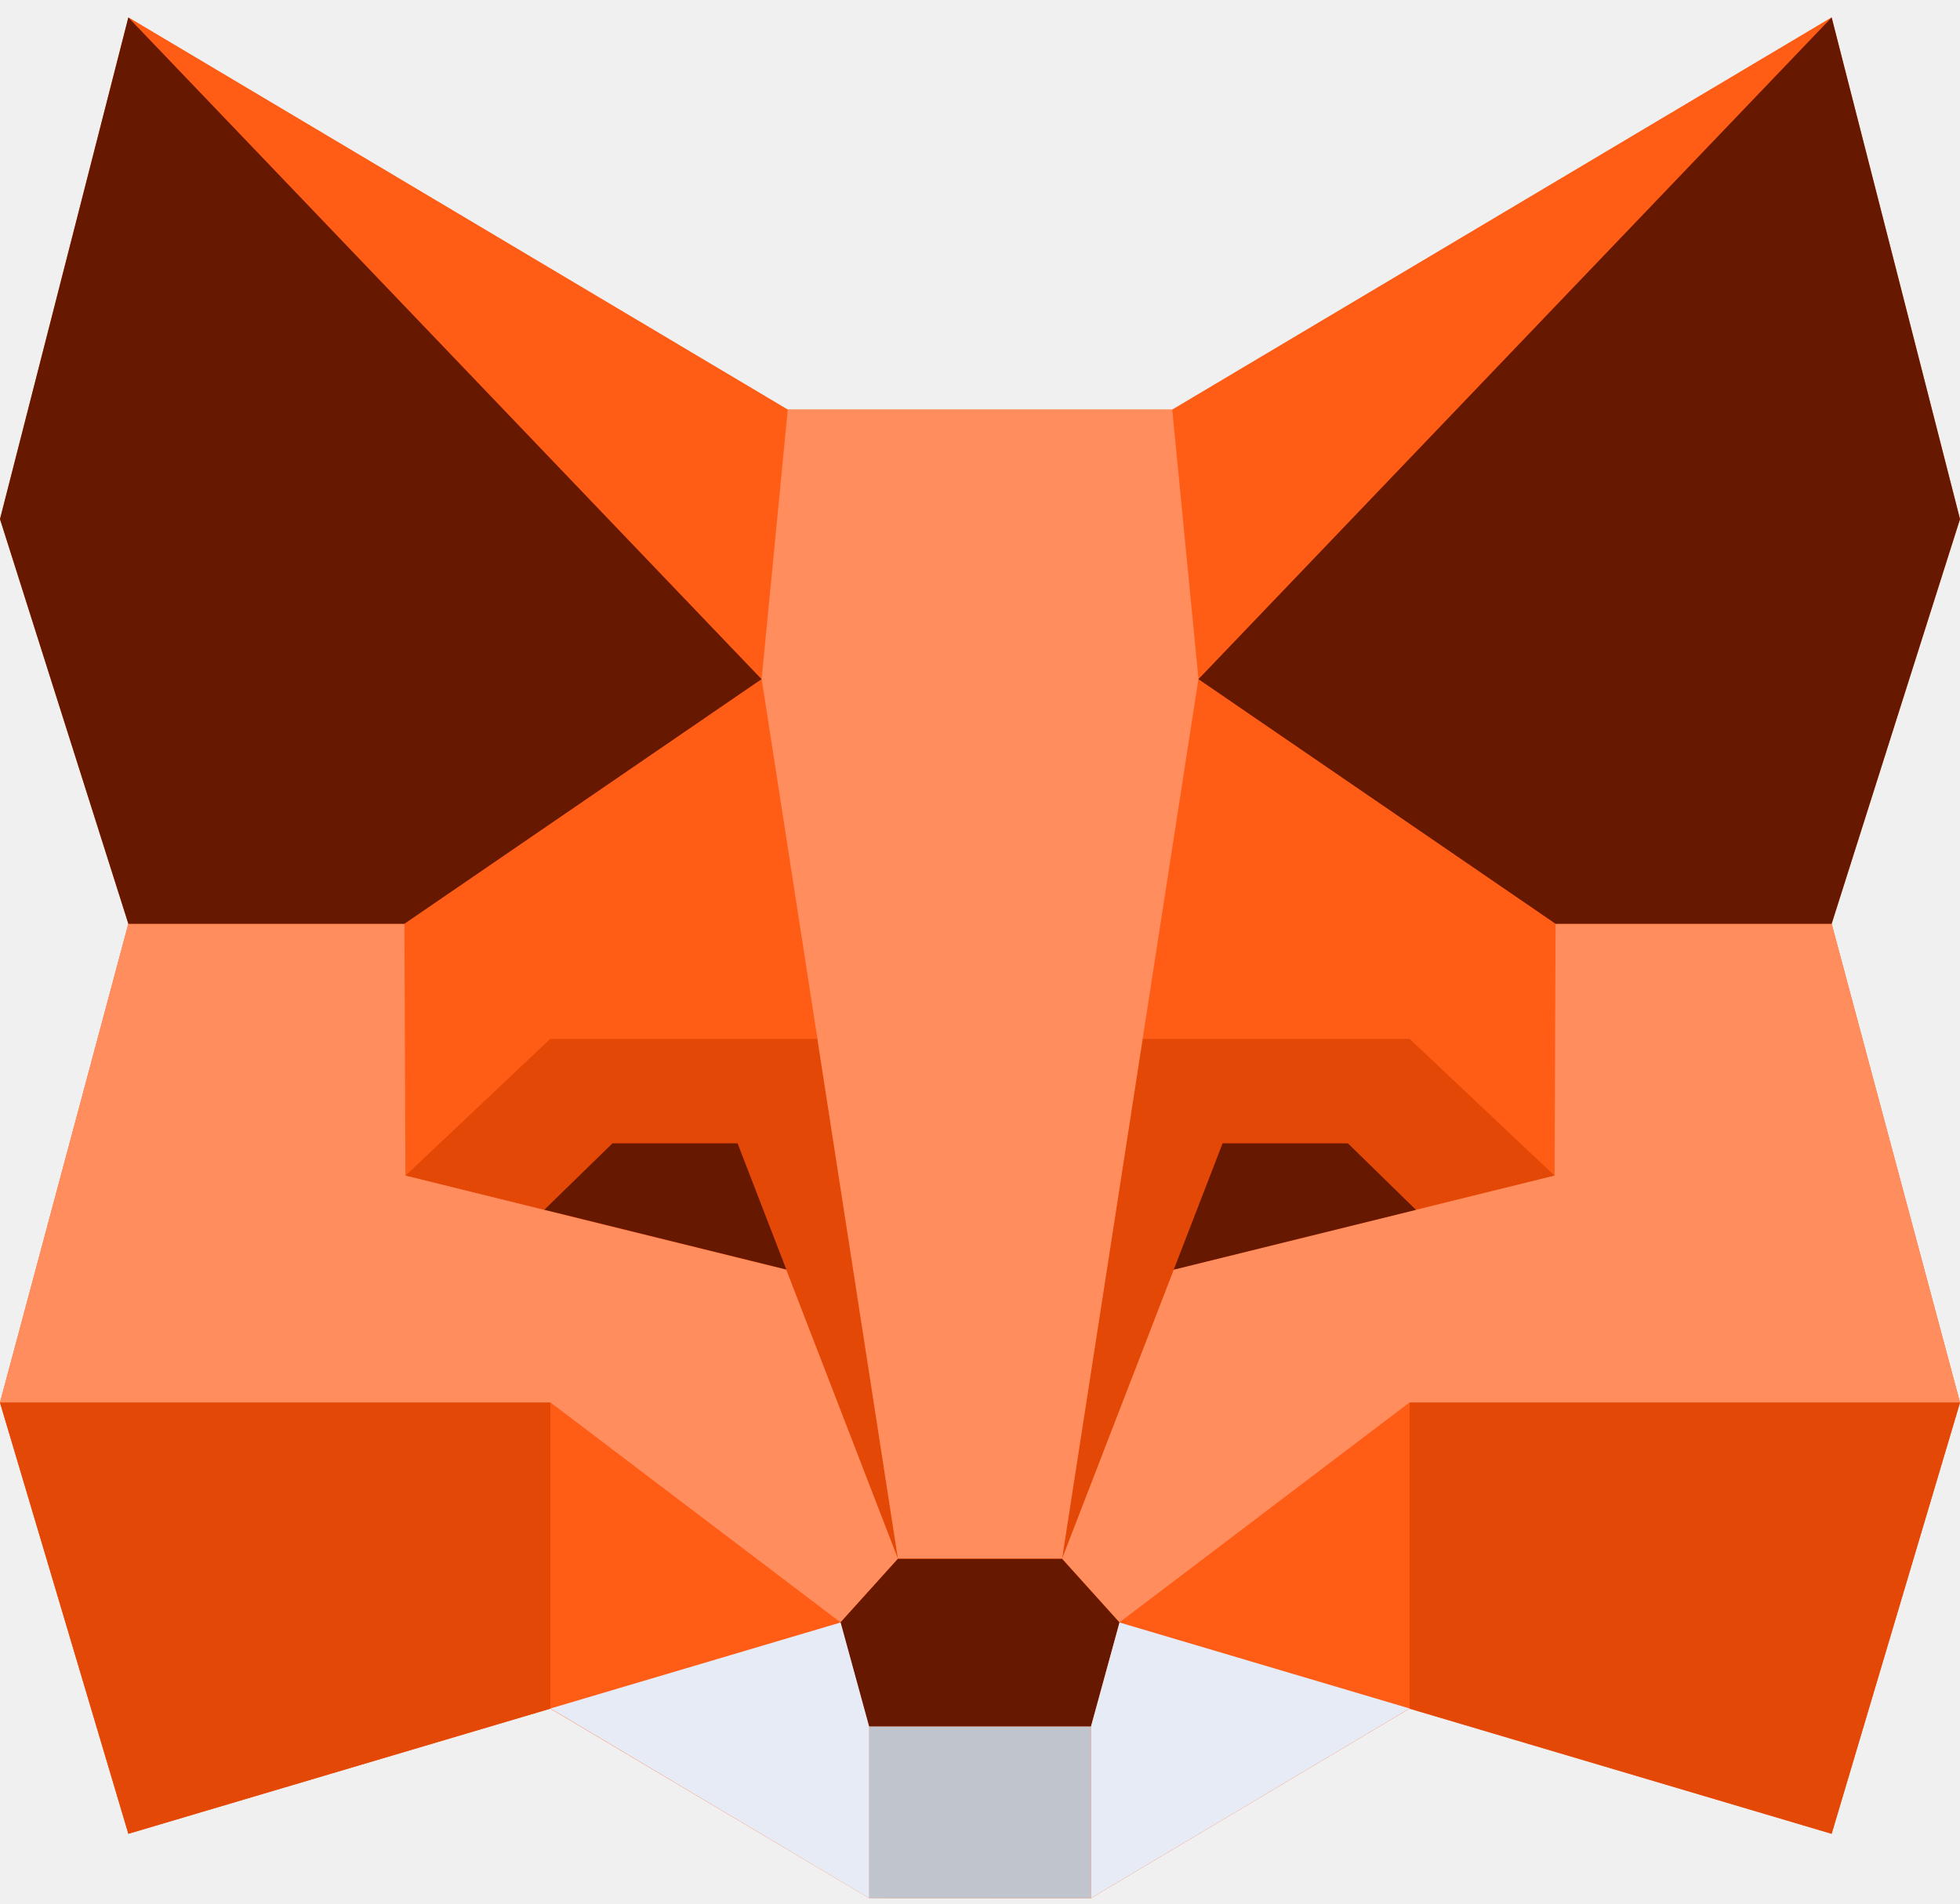
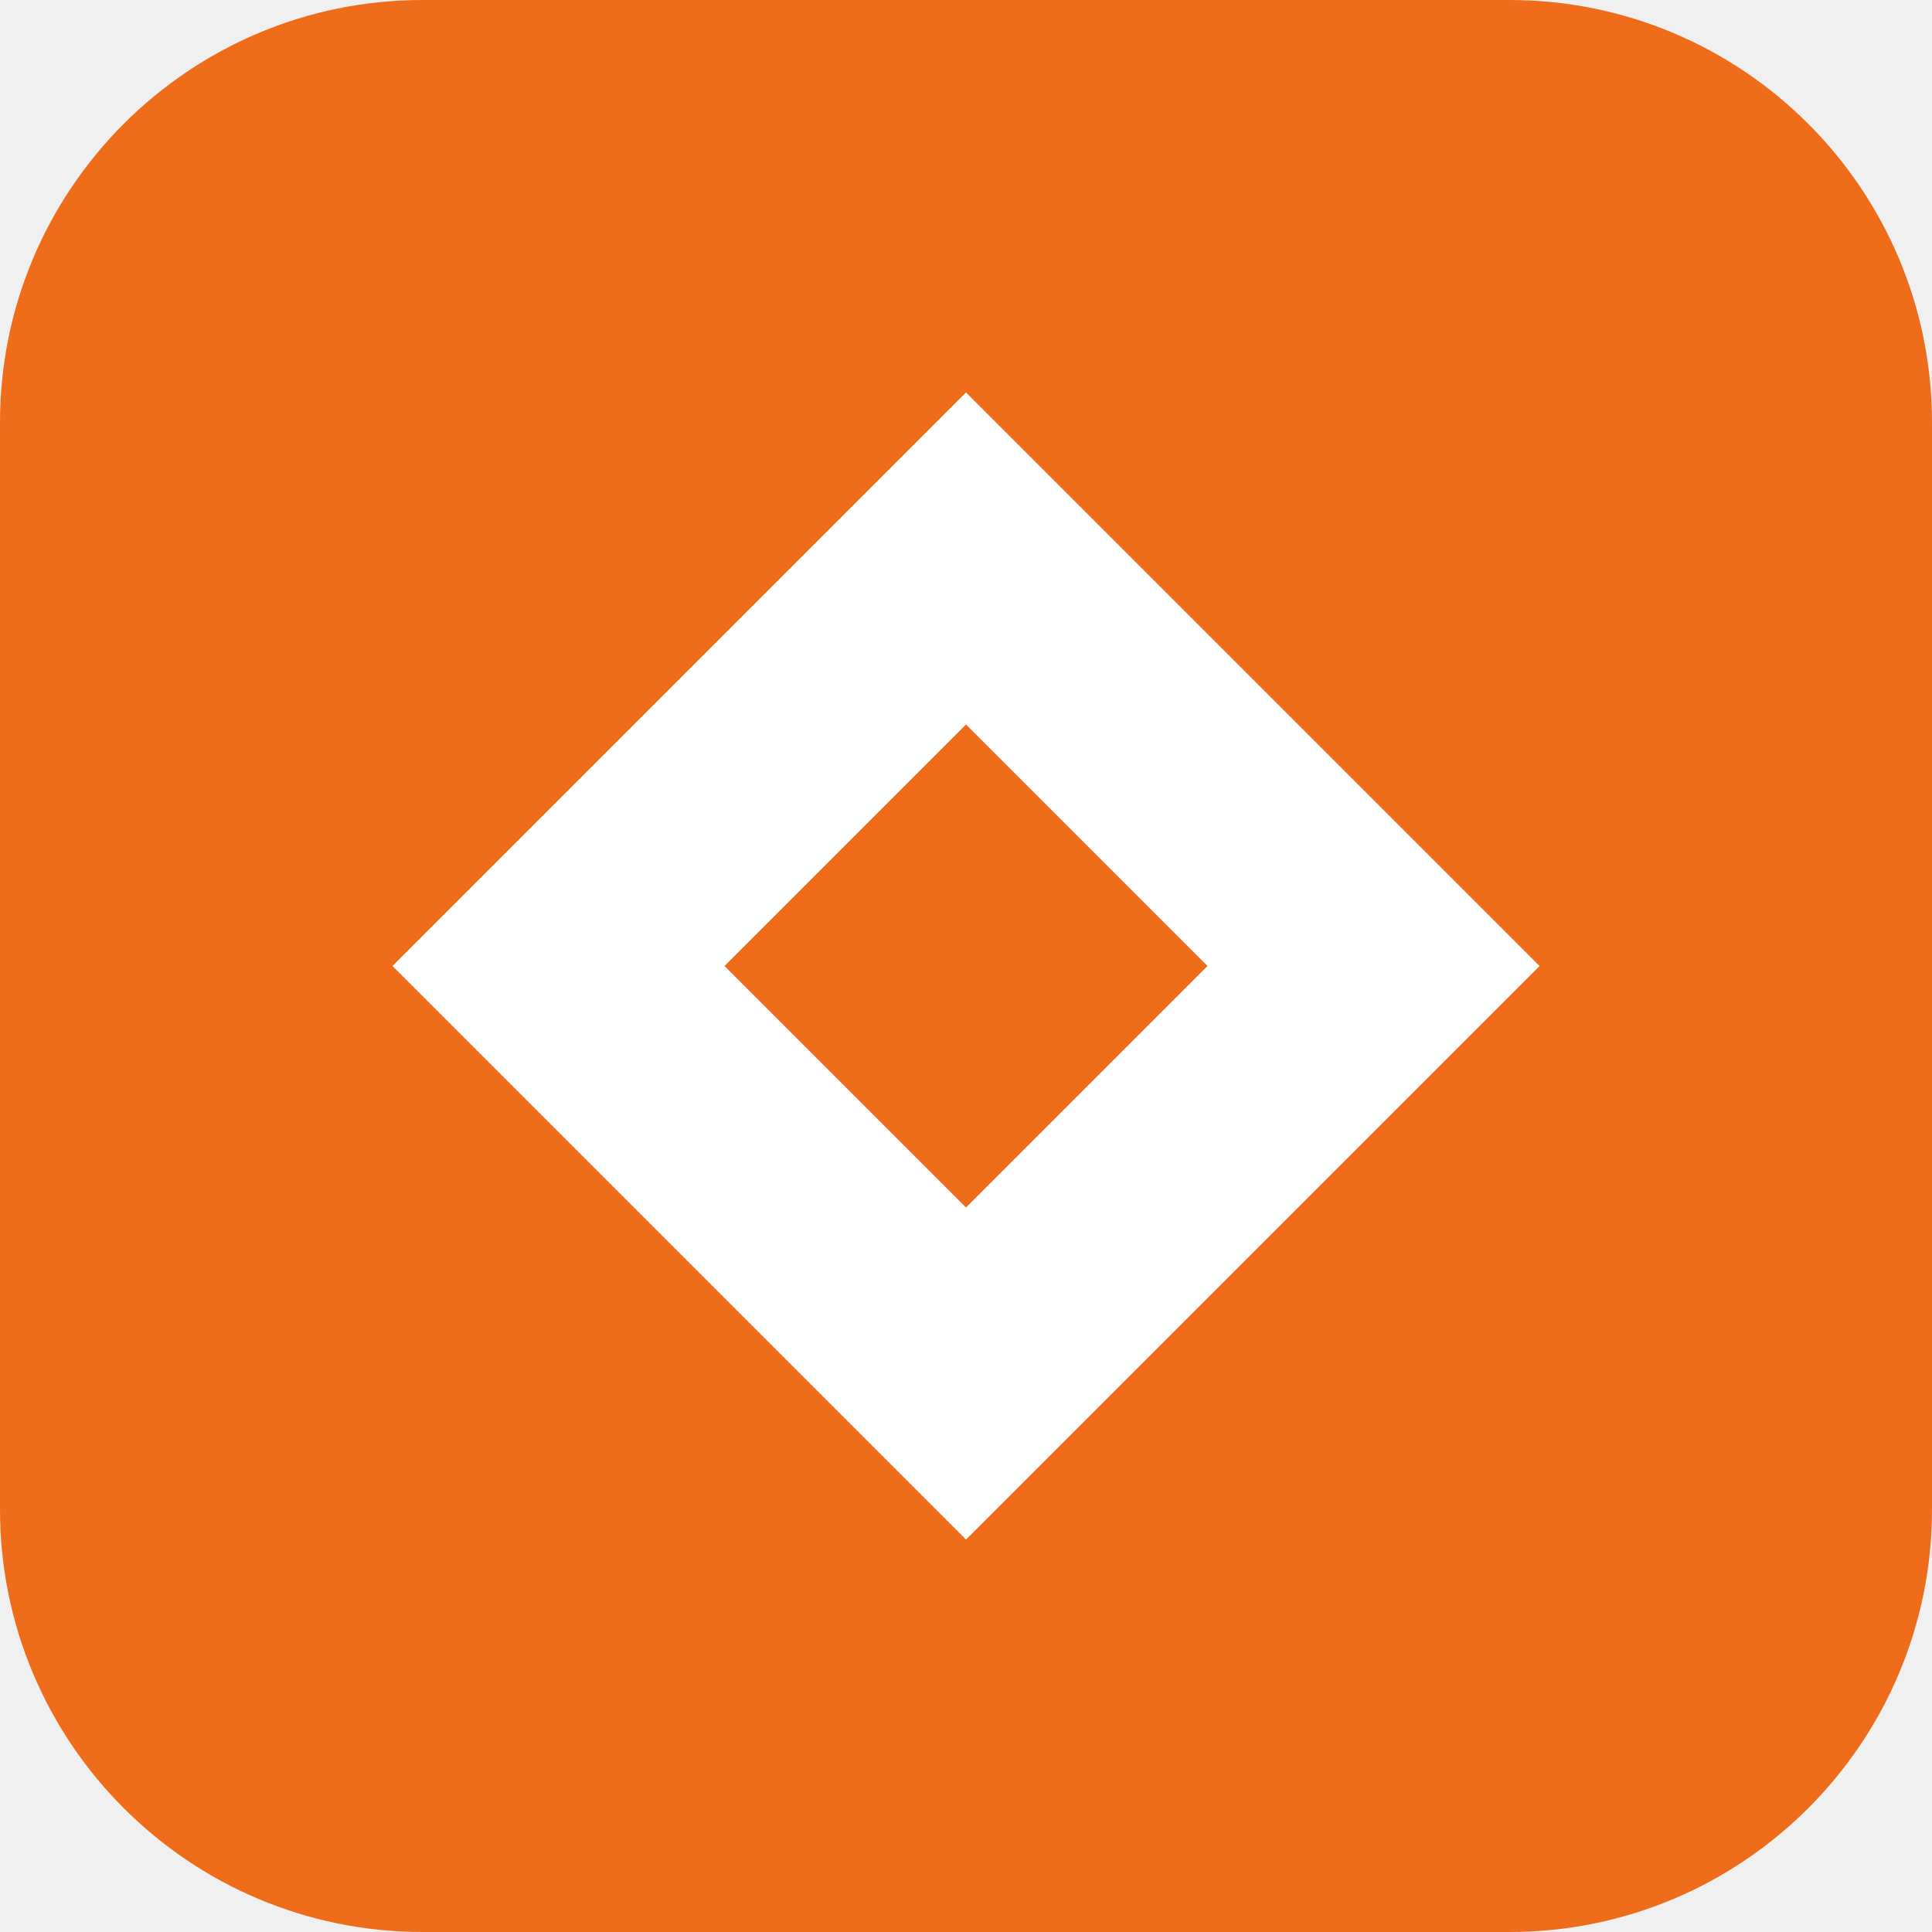
- <svg xmlns="http://www.w3.org/2000/svg" width="35" height="34" viewBox="0 0 35 34" fill="none">
-   <path d="M32.708 32.752L25.169 30.517L19.483 33.901L15.517 33.899L9.828 30.517L2.292 32.752L0 25.049L2.292 16.499L0 9.271L2.292 0.312L14.067 7.316H20.933L32.708 0.312L35 9.271L32.708 16.499L35 25.049L32.708 32.752Z" fill="#FF5C16" />
-   <path d="M2.294 0.312L14.069 7.32L13.601 12.13L2.294 0.312Z" fill="#FF5C16" />
-   <path d="M9.83 25.052L15.011 28.981L9.83 30.517V25.052Z" fill="#FF5C16" />
-   <path d="M14.597 18.556L13.601 12.133L7.227 16.501L7.224 16.499V16.503L7.243 20.998L9.828 18.556H9.83H14.597Z" fill="#FF5C16" />
-   <path d="M32.708 0.312L20.933 7.32L21.399 12.13L32.708 0.312Z" fill="#FF5C16" />
-   <path d="M25.172 25.052L19.991 28.981L25.172 30.517V25.052Z" fill="#FF5C16" />
-   <path d="M27.777 16.503H27.778H27.777V16.499L27.775 16.501L21.401 12.133L20.405 18.556H25.172L27.759 20.998L27.777 16.503Z" fill="#FF5C16" />
-   <path d="M9.828 30.517L2.292 32.752L0 25.052H9.828V30.517Z" fill="#E34807" />
-   <path d="M14.595 18.555L16.034 27.841L14.039 22.678L7.24 20.998L9.826 18.555H14.593H14.595Z" fill="#E34807" />
-   <path d="M25.172 30.517L32.708 32.752L35 25.052H25.172V30.517Z" fill="#E34807" />
-   <path d="M20.405 18.555L18.966 27.841L20.961 22.678L27.76 20.998L25.172 18.555H20.405Z" fill="#E34807" />
-   <path d="M0 25.049L2.292 16.499H7.222L7.24 20.997L14.039 22.676L16.034 27.839L15.009 28.976L9.828 25.047H0V25.049Z" fill="#FF8D5D" />
-   <path d="M35 25.049L32.708 16.499H27.778L27.76 20.997L20.961 22.676L18.966 27.839L19.991 28.976L25.172 25.047H35V25.049Z" fill="#FF8D5D" />
-   <path d="M20.933 7.315H17.5H14.067L13.601 12.125L16.034 27.834H18.966L21.401 12.125L20.933 7.315Z" fill="#FF8D5D" />
-   <path d="M2.292 0.312L0 9.271L2.292 16.499H7.222L13.599 12.13L2.292 0.312Z" fill="#661800" />
-   <path d="M13.17 20.42H10.937L9.721 21.606L14.041 22.673L13.17 20.418V20.42Z" fill="#661800" />
-   <path d="M32.708 0.312L35 9.271L32.708 16.499H27.778L21.401 12.13L32.708 0.312Z" fill="#661800" />
-   <path d="M21.833 20.42H24.069L25.285 21.608L20.96 22.676L21.833 20.418V20.42Z" fill="#661800" />
-   <path d="M19.482 30.836L19.991 28.979L18.966 27.842H16.033L15.007 28.979L15.517 30.836" fill="#661800" />
-   <path d="M19.482 30.836V33.902H15.517V30.836H19.482Z" fill="#C0C4CD" />
-   <path d="M9.83 30.514L15.52 33.901V30.835L15.011 28.978L9.83 30.514Z" fill="#E7EBF6" />
-   <path d="M25.172 30.514L19.482 33.901V30.835L19.991 28.978L25.172 30.514Z" fill="#E7EBF6" />
+ <svg xmlns="http://www.w3.org/2000/svg" width="128" height="128" viewBox="0 0 128 128" fill="none">
+   <rect width="128" height="128" rx="28" fill="#EF6C1A" />
+   <path d="M64 26L102 64L64 102L26 64Z" fill="#FFFFFF" />
+   <path d="M64 48L80 64L64 80L48 64Z" fill="#EF6C1A" />
</svg>
